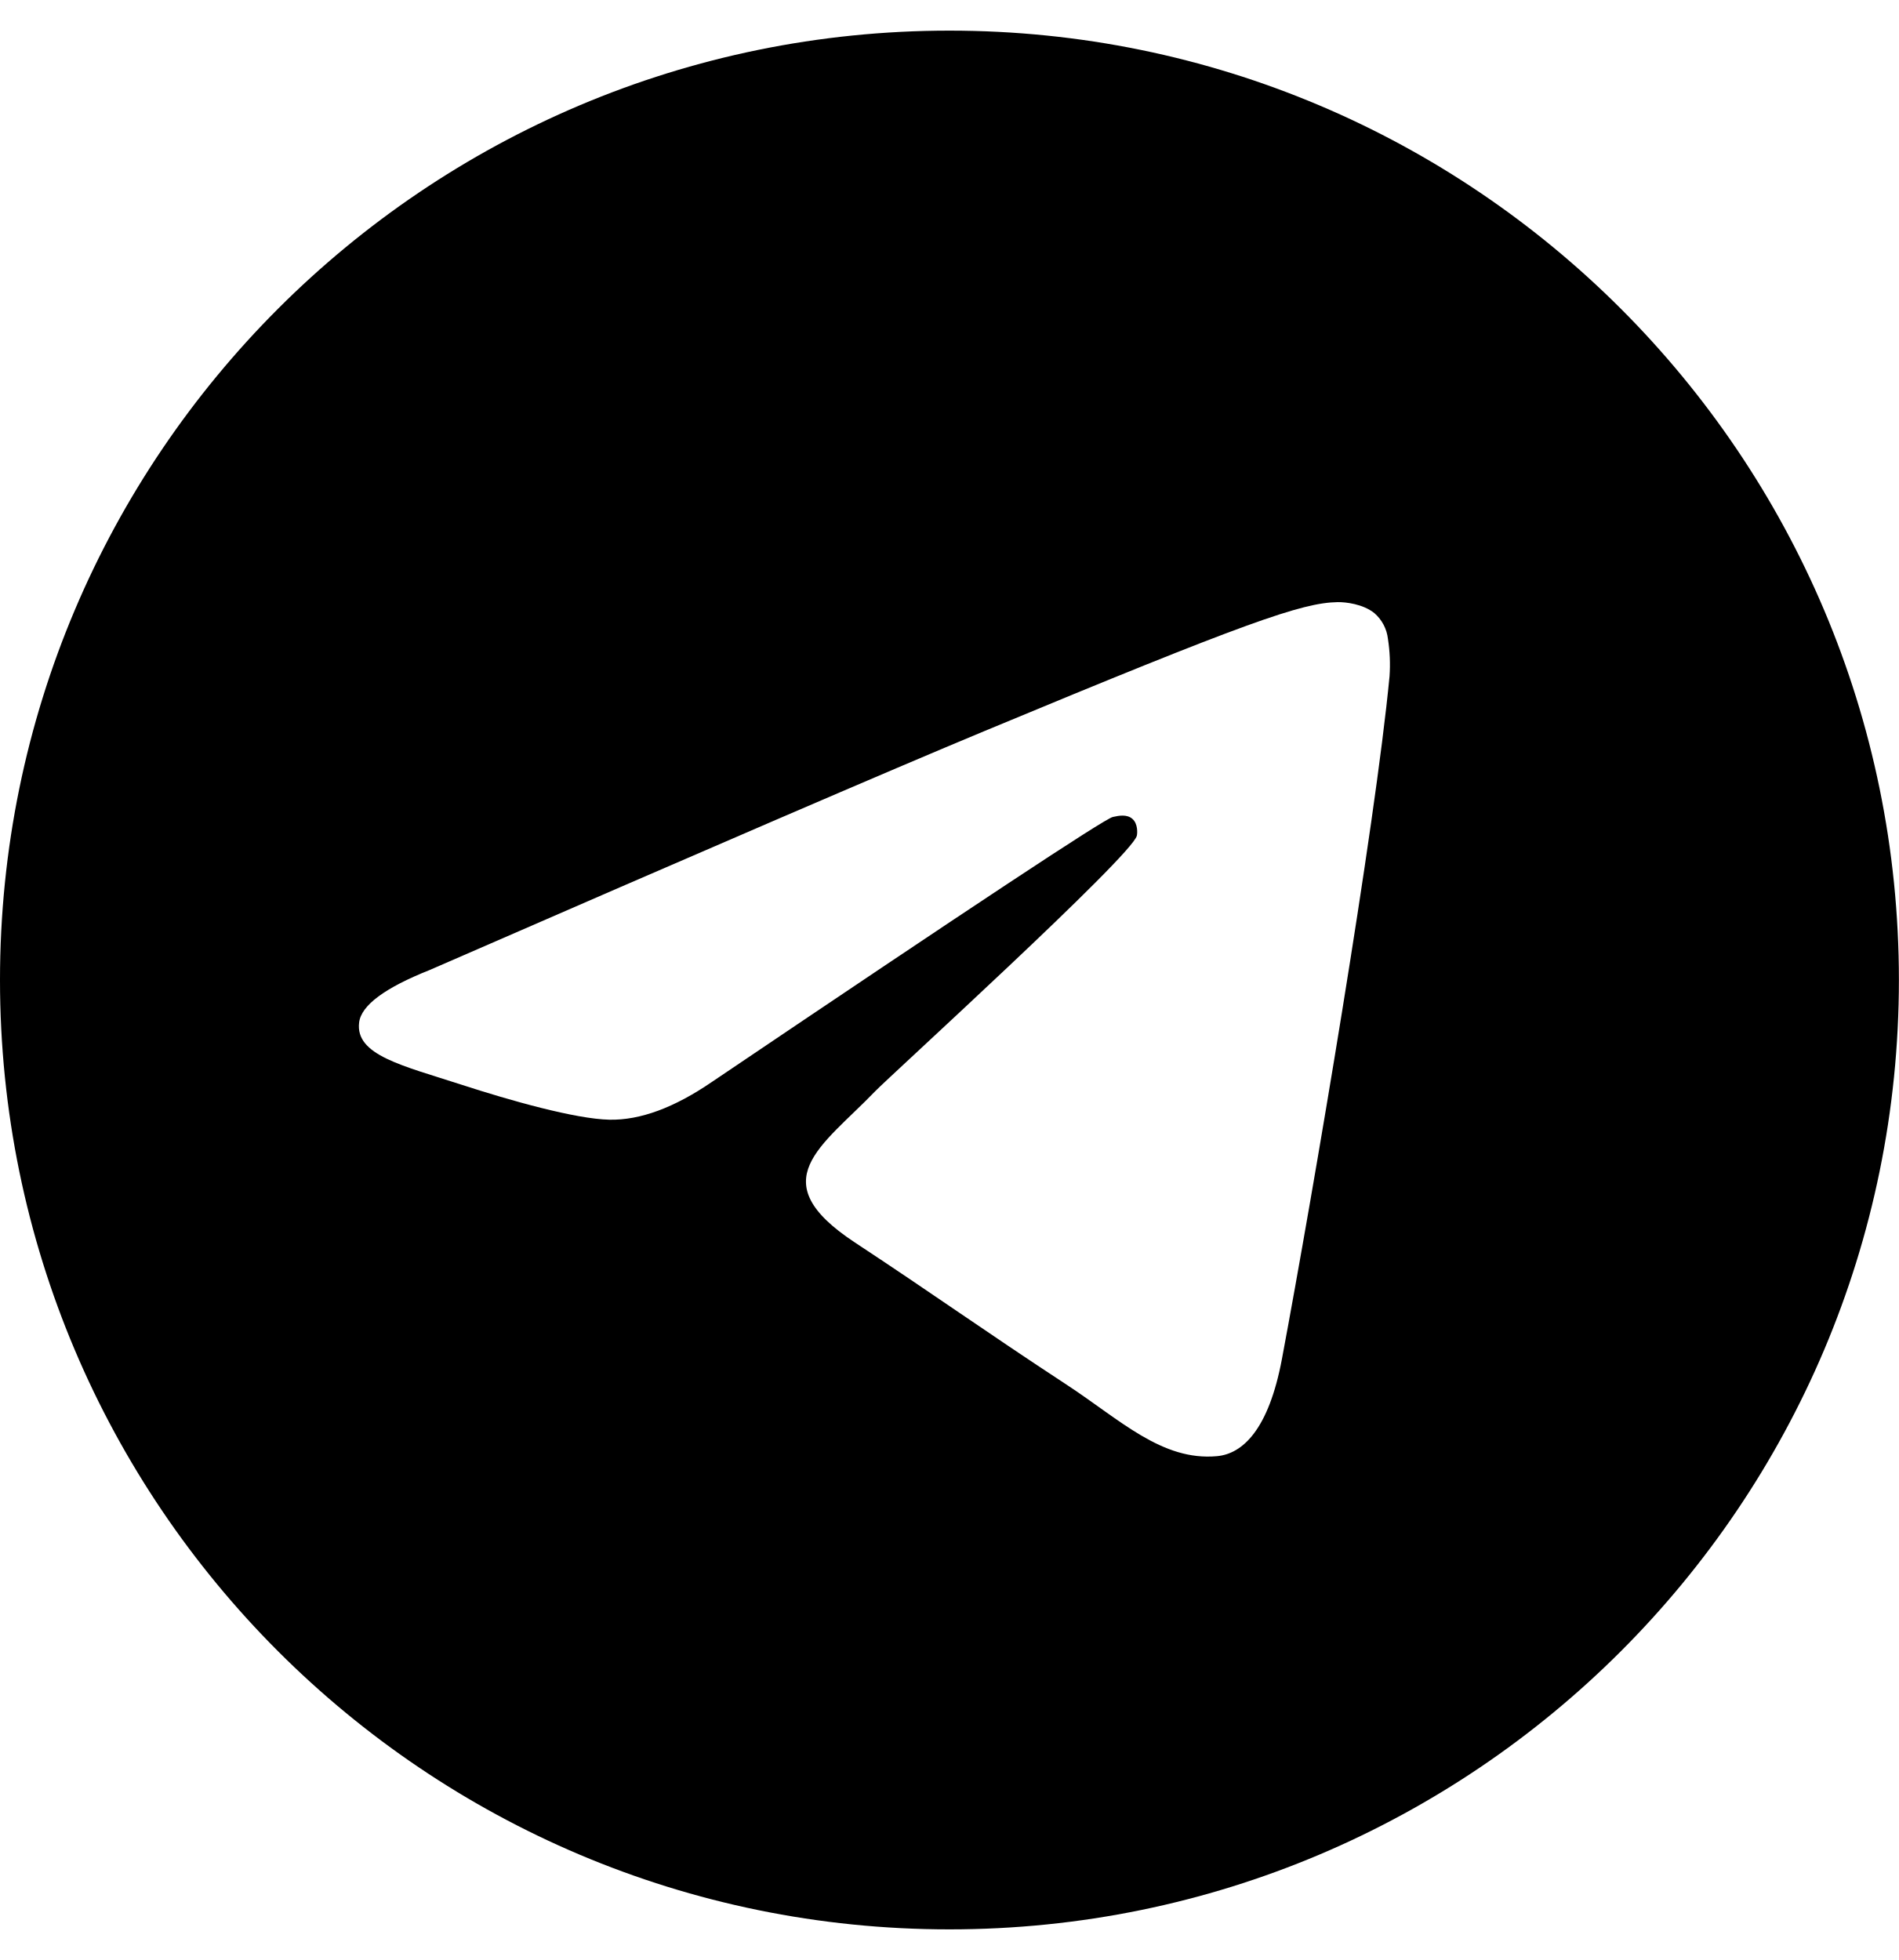
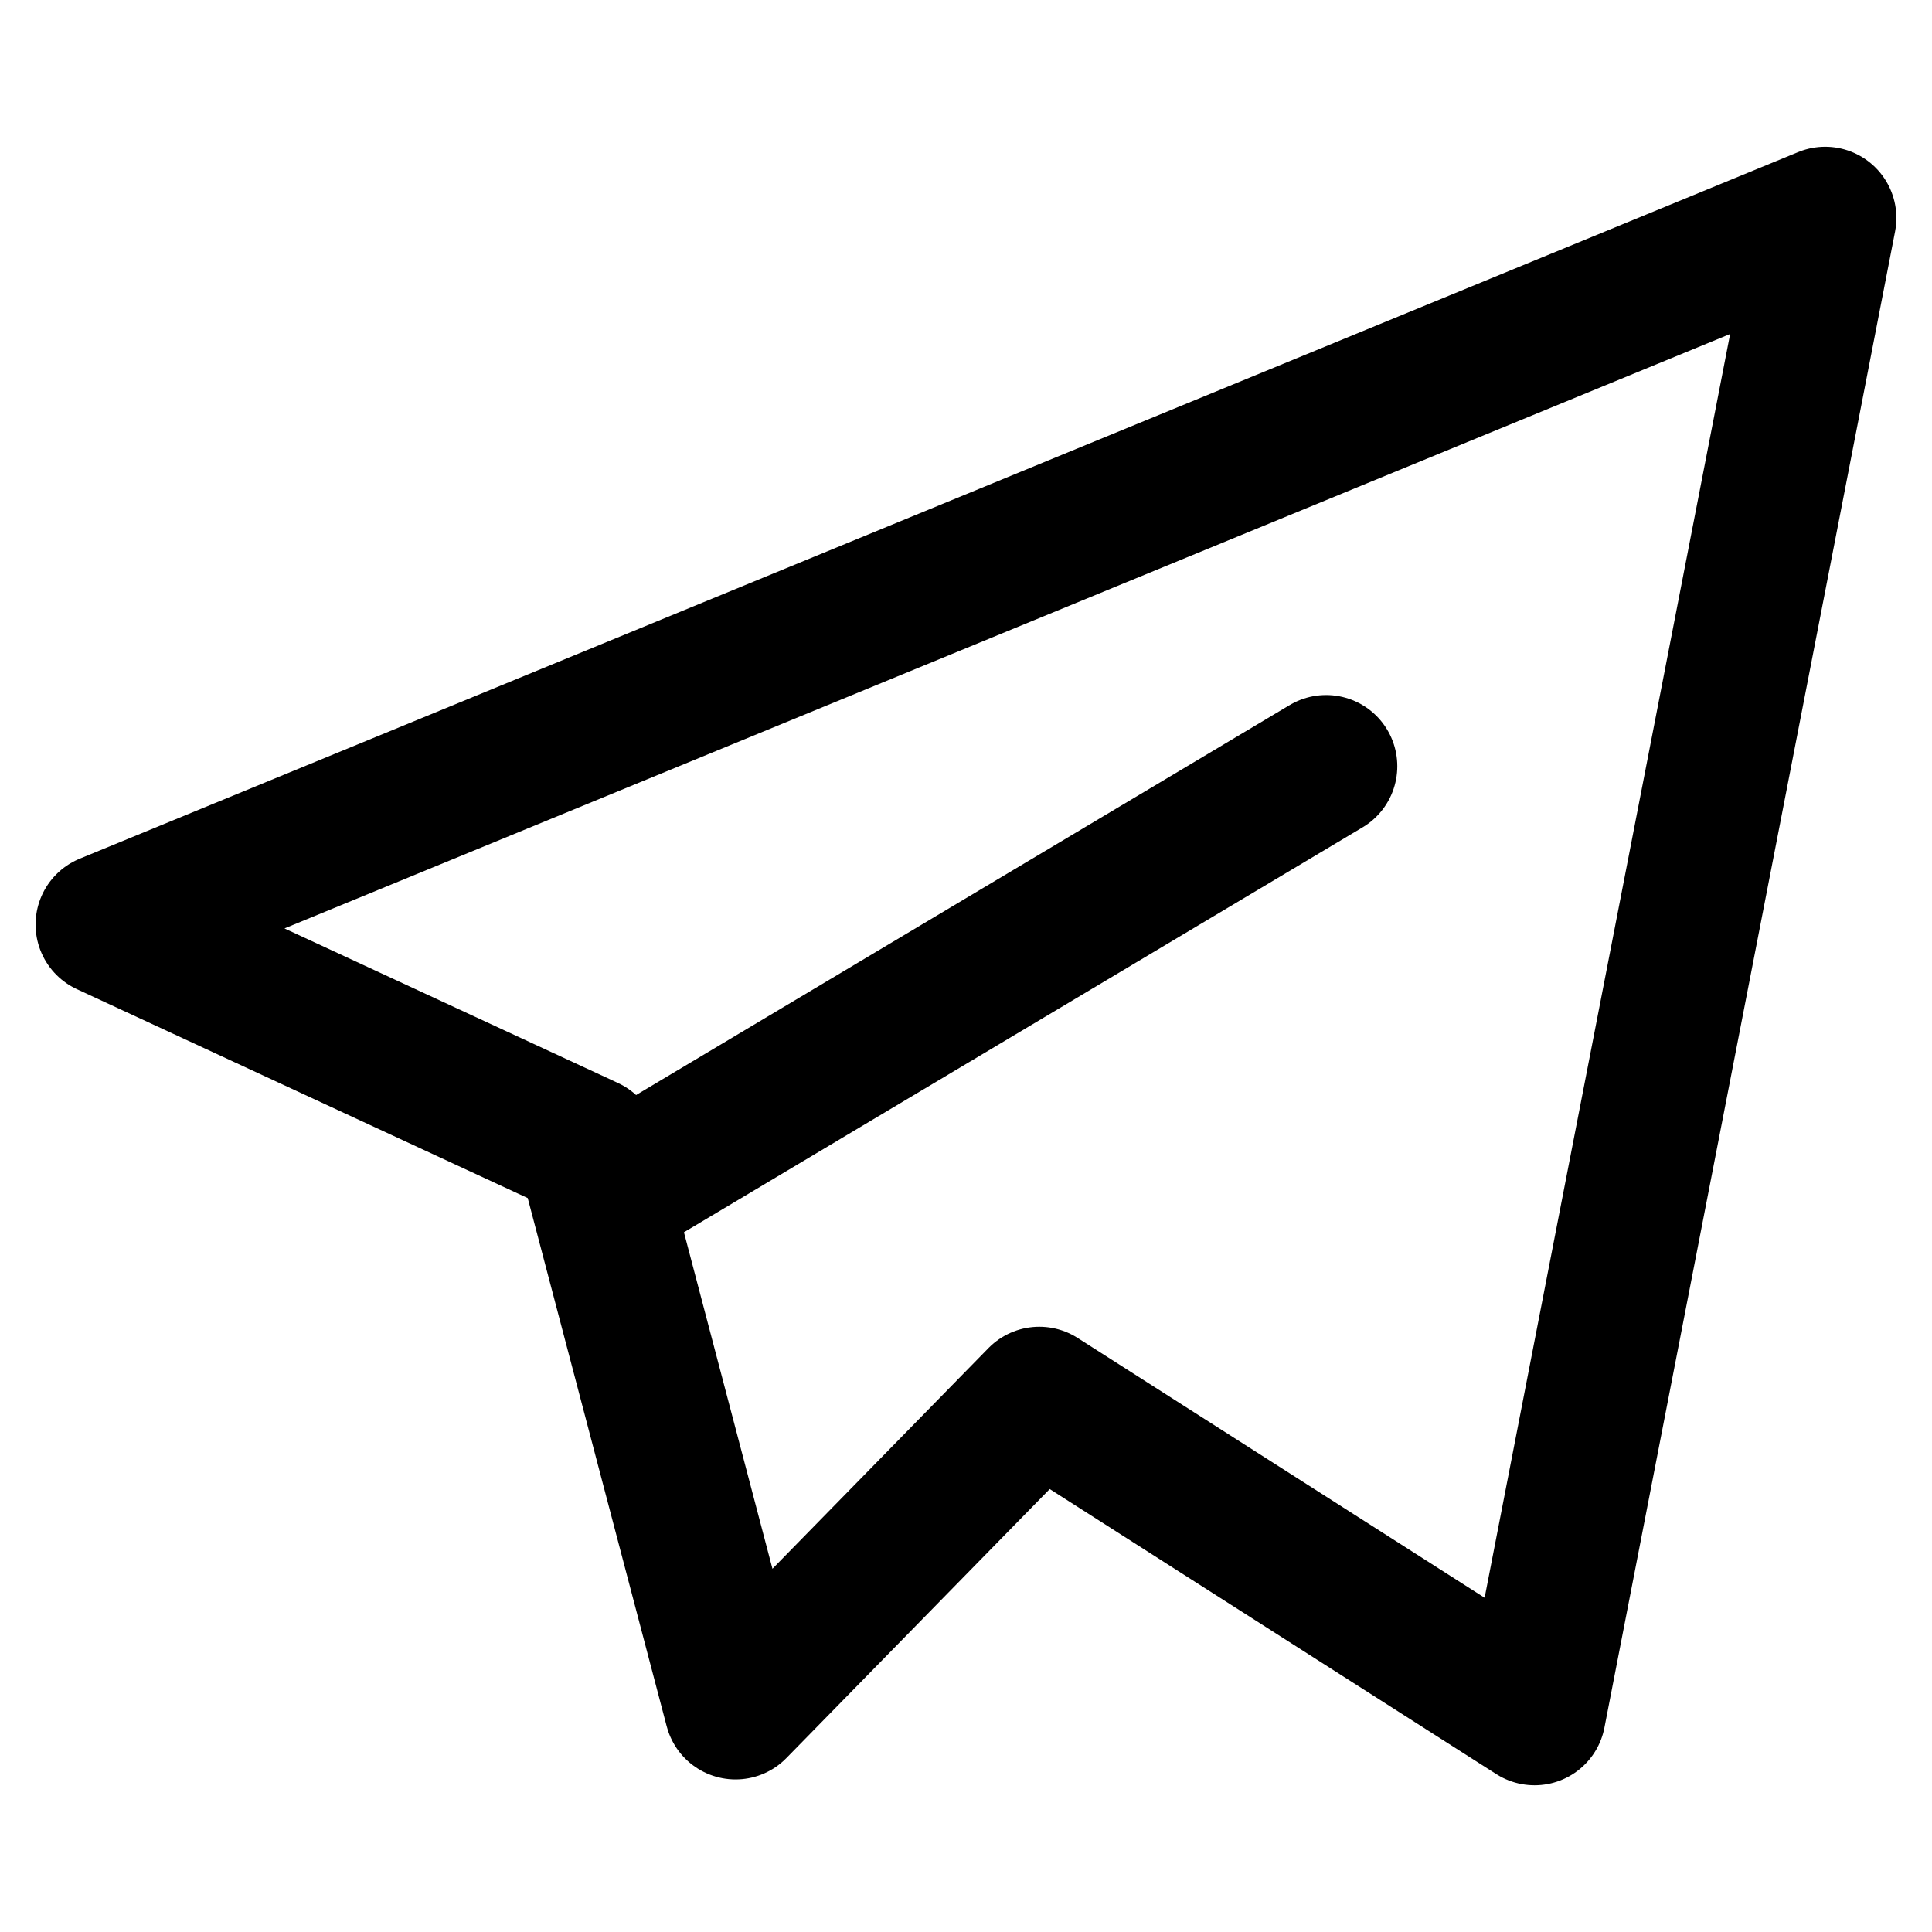
- <svg xmlns="http://www.w3.org/2000/svg" viewBox="0 0 496 512">
-   <path d="M248,8C111.033,8,0,119.033,0,256S111.033,504,248,504,496,392.967,496,256,384.967,8,248,8ZM362.952,176.66c-3.732,39.215-19.881,134.378-28.1,178.3-3.476,18.584-10.322,24.816-16.948,25.425-14.4,1.326-25.338-9.517-39.287-18.661-21.827-14.308-34.158-23.215-55.346-37.177-24.485-16.135-8.612-25,5.342-39.5,3.652-3.793,67.107-61.51,68.335-66.746.153-.655.3-3.1-1.154-4.384s-3.59-.849-5.135-.5q-3.283.746-104.608,69.142-14.845,10.194-26.894,9.934c-8.855-.191-25.888-5.006-38.551-9.123-15.531-5.048-27.875-7.717-26.8-16.291q.84-6.7,18.45-13.7,108.446-47.248,144.628-62.3c68.872-28.647,83.183-33.623,92.511-33.789,2.052-.034,6.639.474,9.61,2.885a10.452,10.452,0,0,1,3.53,6.716A43.765,43.765,0,0,1,362.952,176.66Z" />
+ <svg xmlns="http://www.w3.org/2000/svg" class="icon icon-tabler icon-tabler-brand-telegram" width="24" height="24" viewBox="0 0 24 24" stroke-width="2" stroke="currentColor" fill="none" stroke-linecap="round" stroke-linejoin="round">
+   <defs id="defs8" />
+   <g id="g7001" transform="matrix(0.8843021,0,0,0.8843021,-5.610274,-5.619123)">
+     <path d="M 31.984,9.416 27.901,30.433 20.944,25.992 16.677,30.351 14.605,22.475 7.844,19.342 Z" />
+     <path d="m 15.22,22.937 9.753,-5.819" />
+   </g>
</svg>
